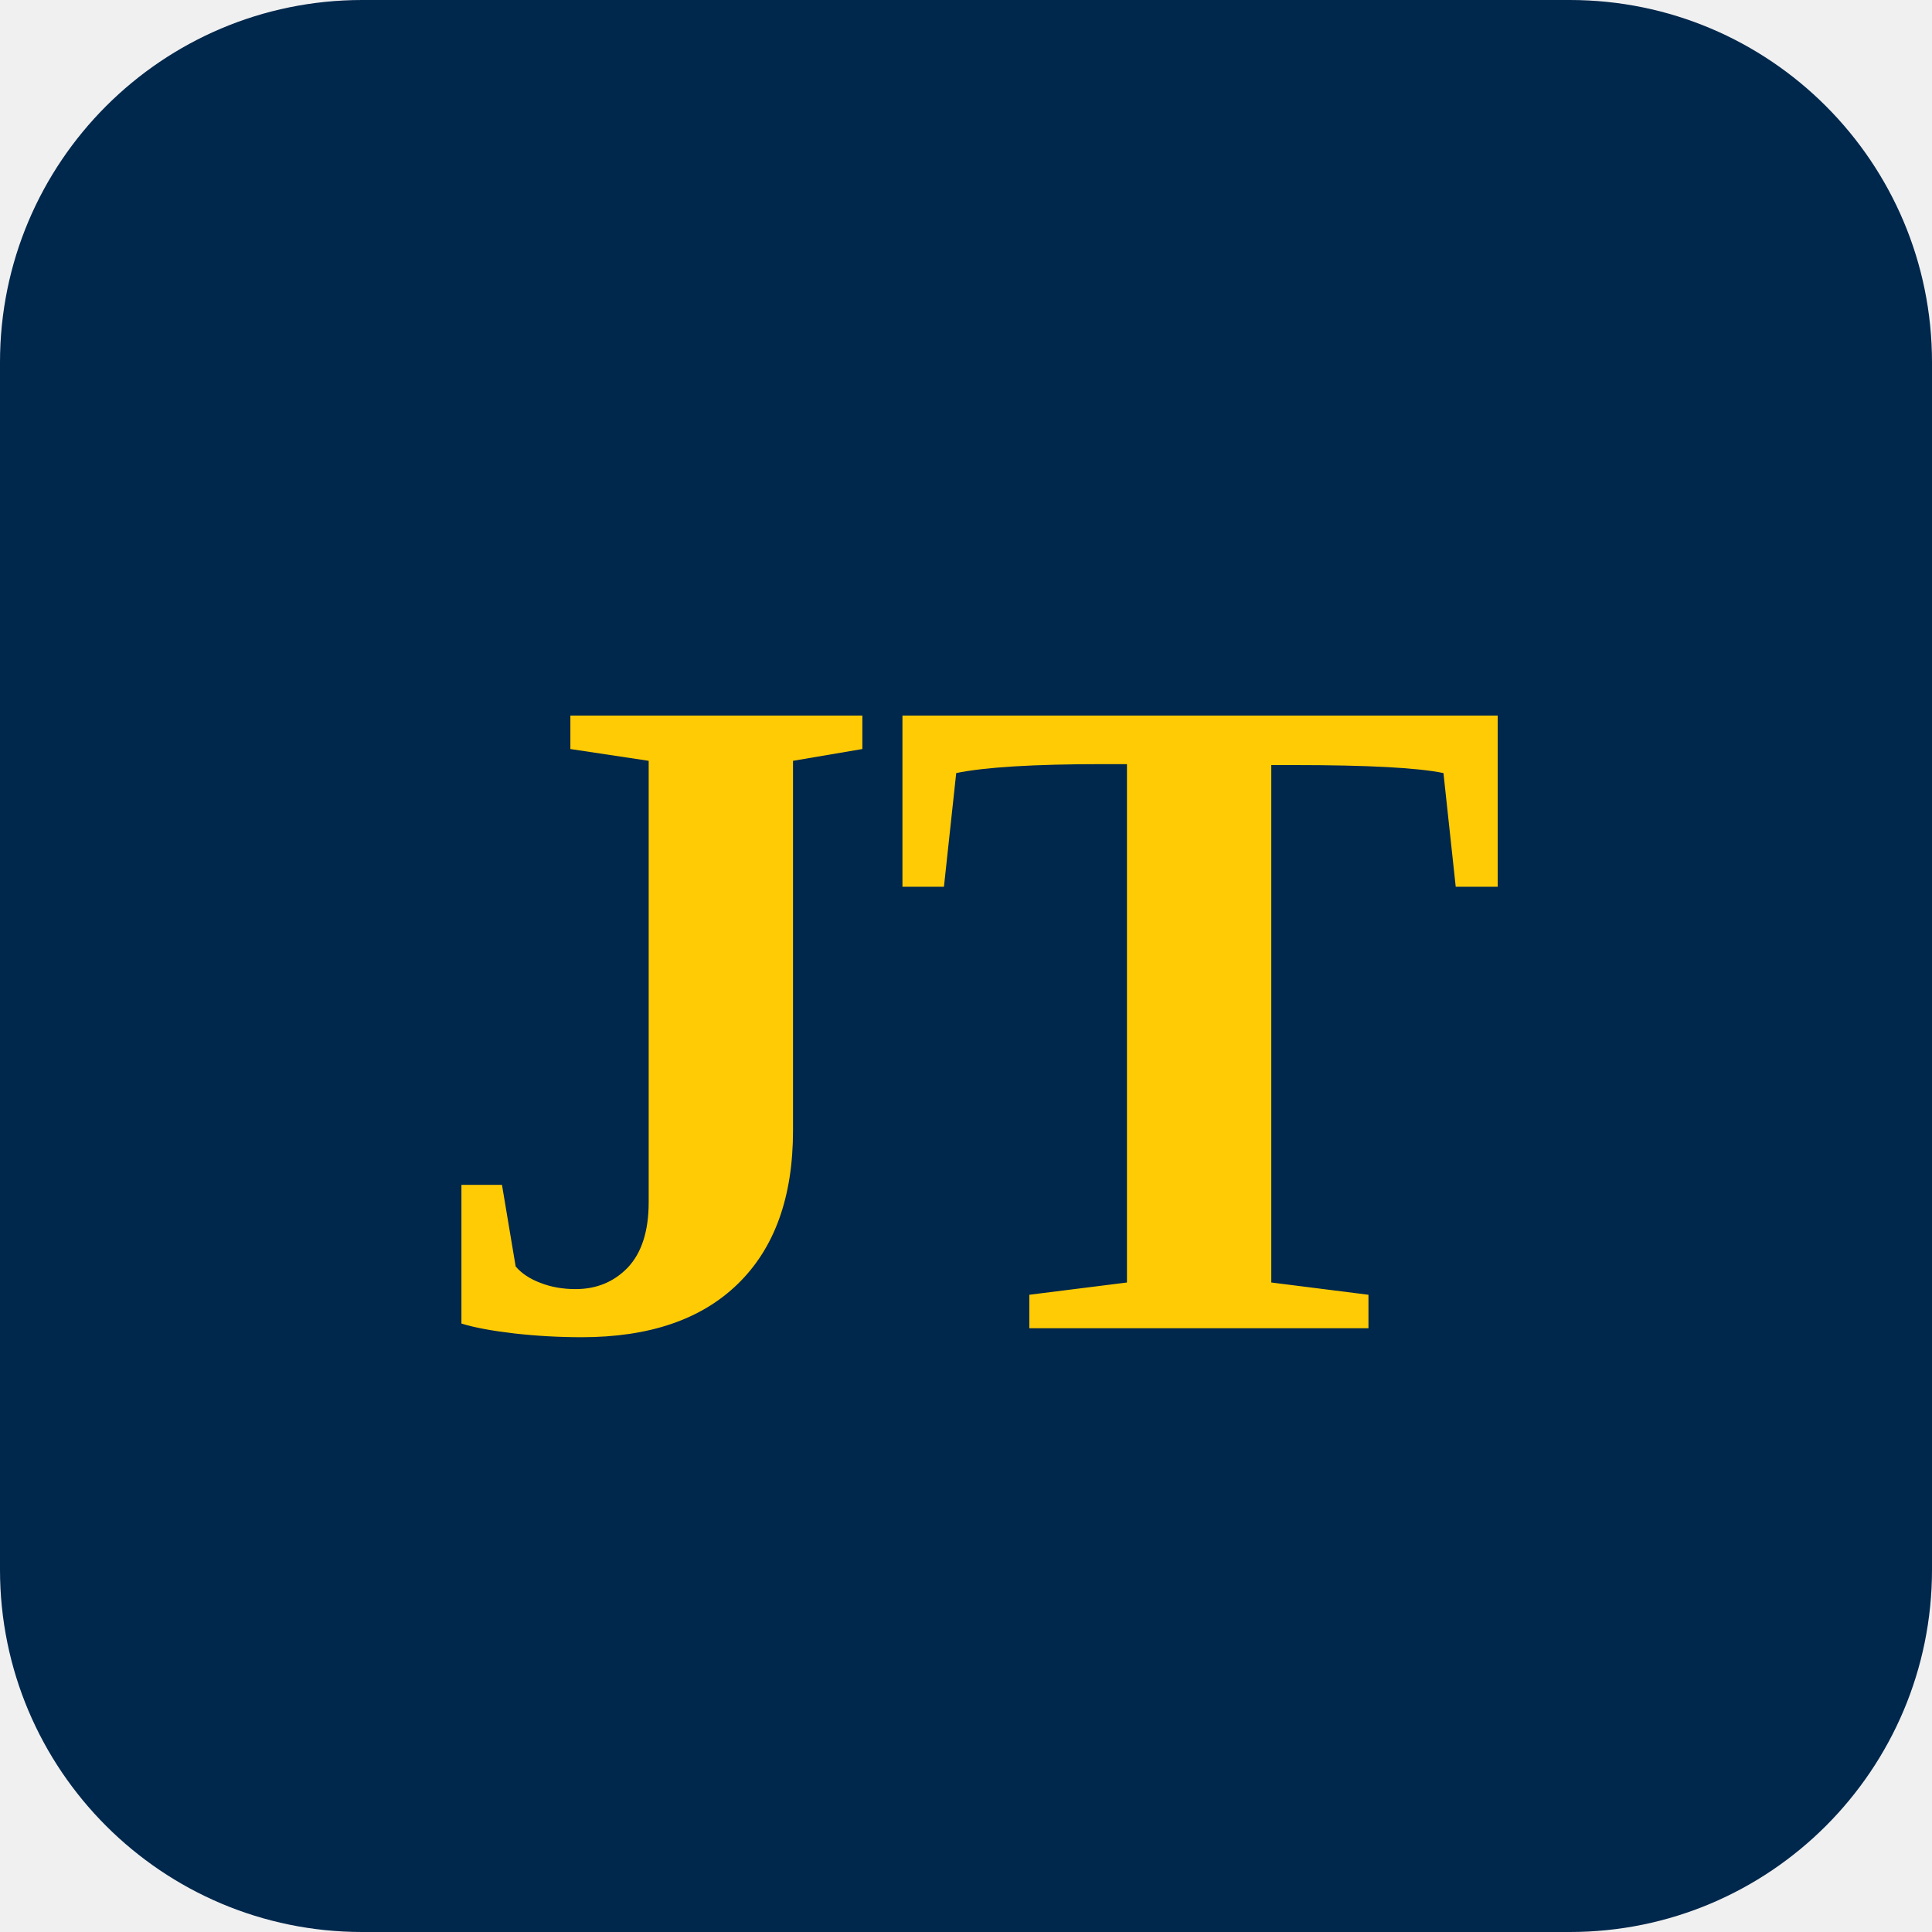
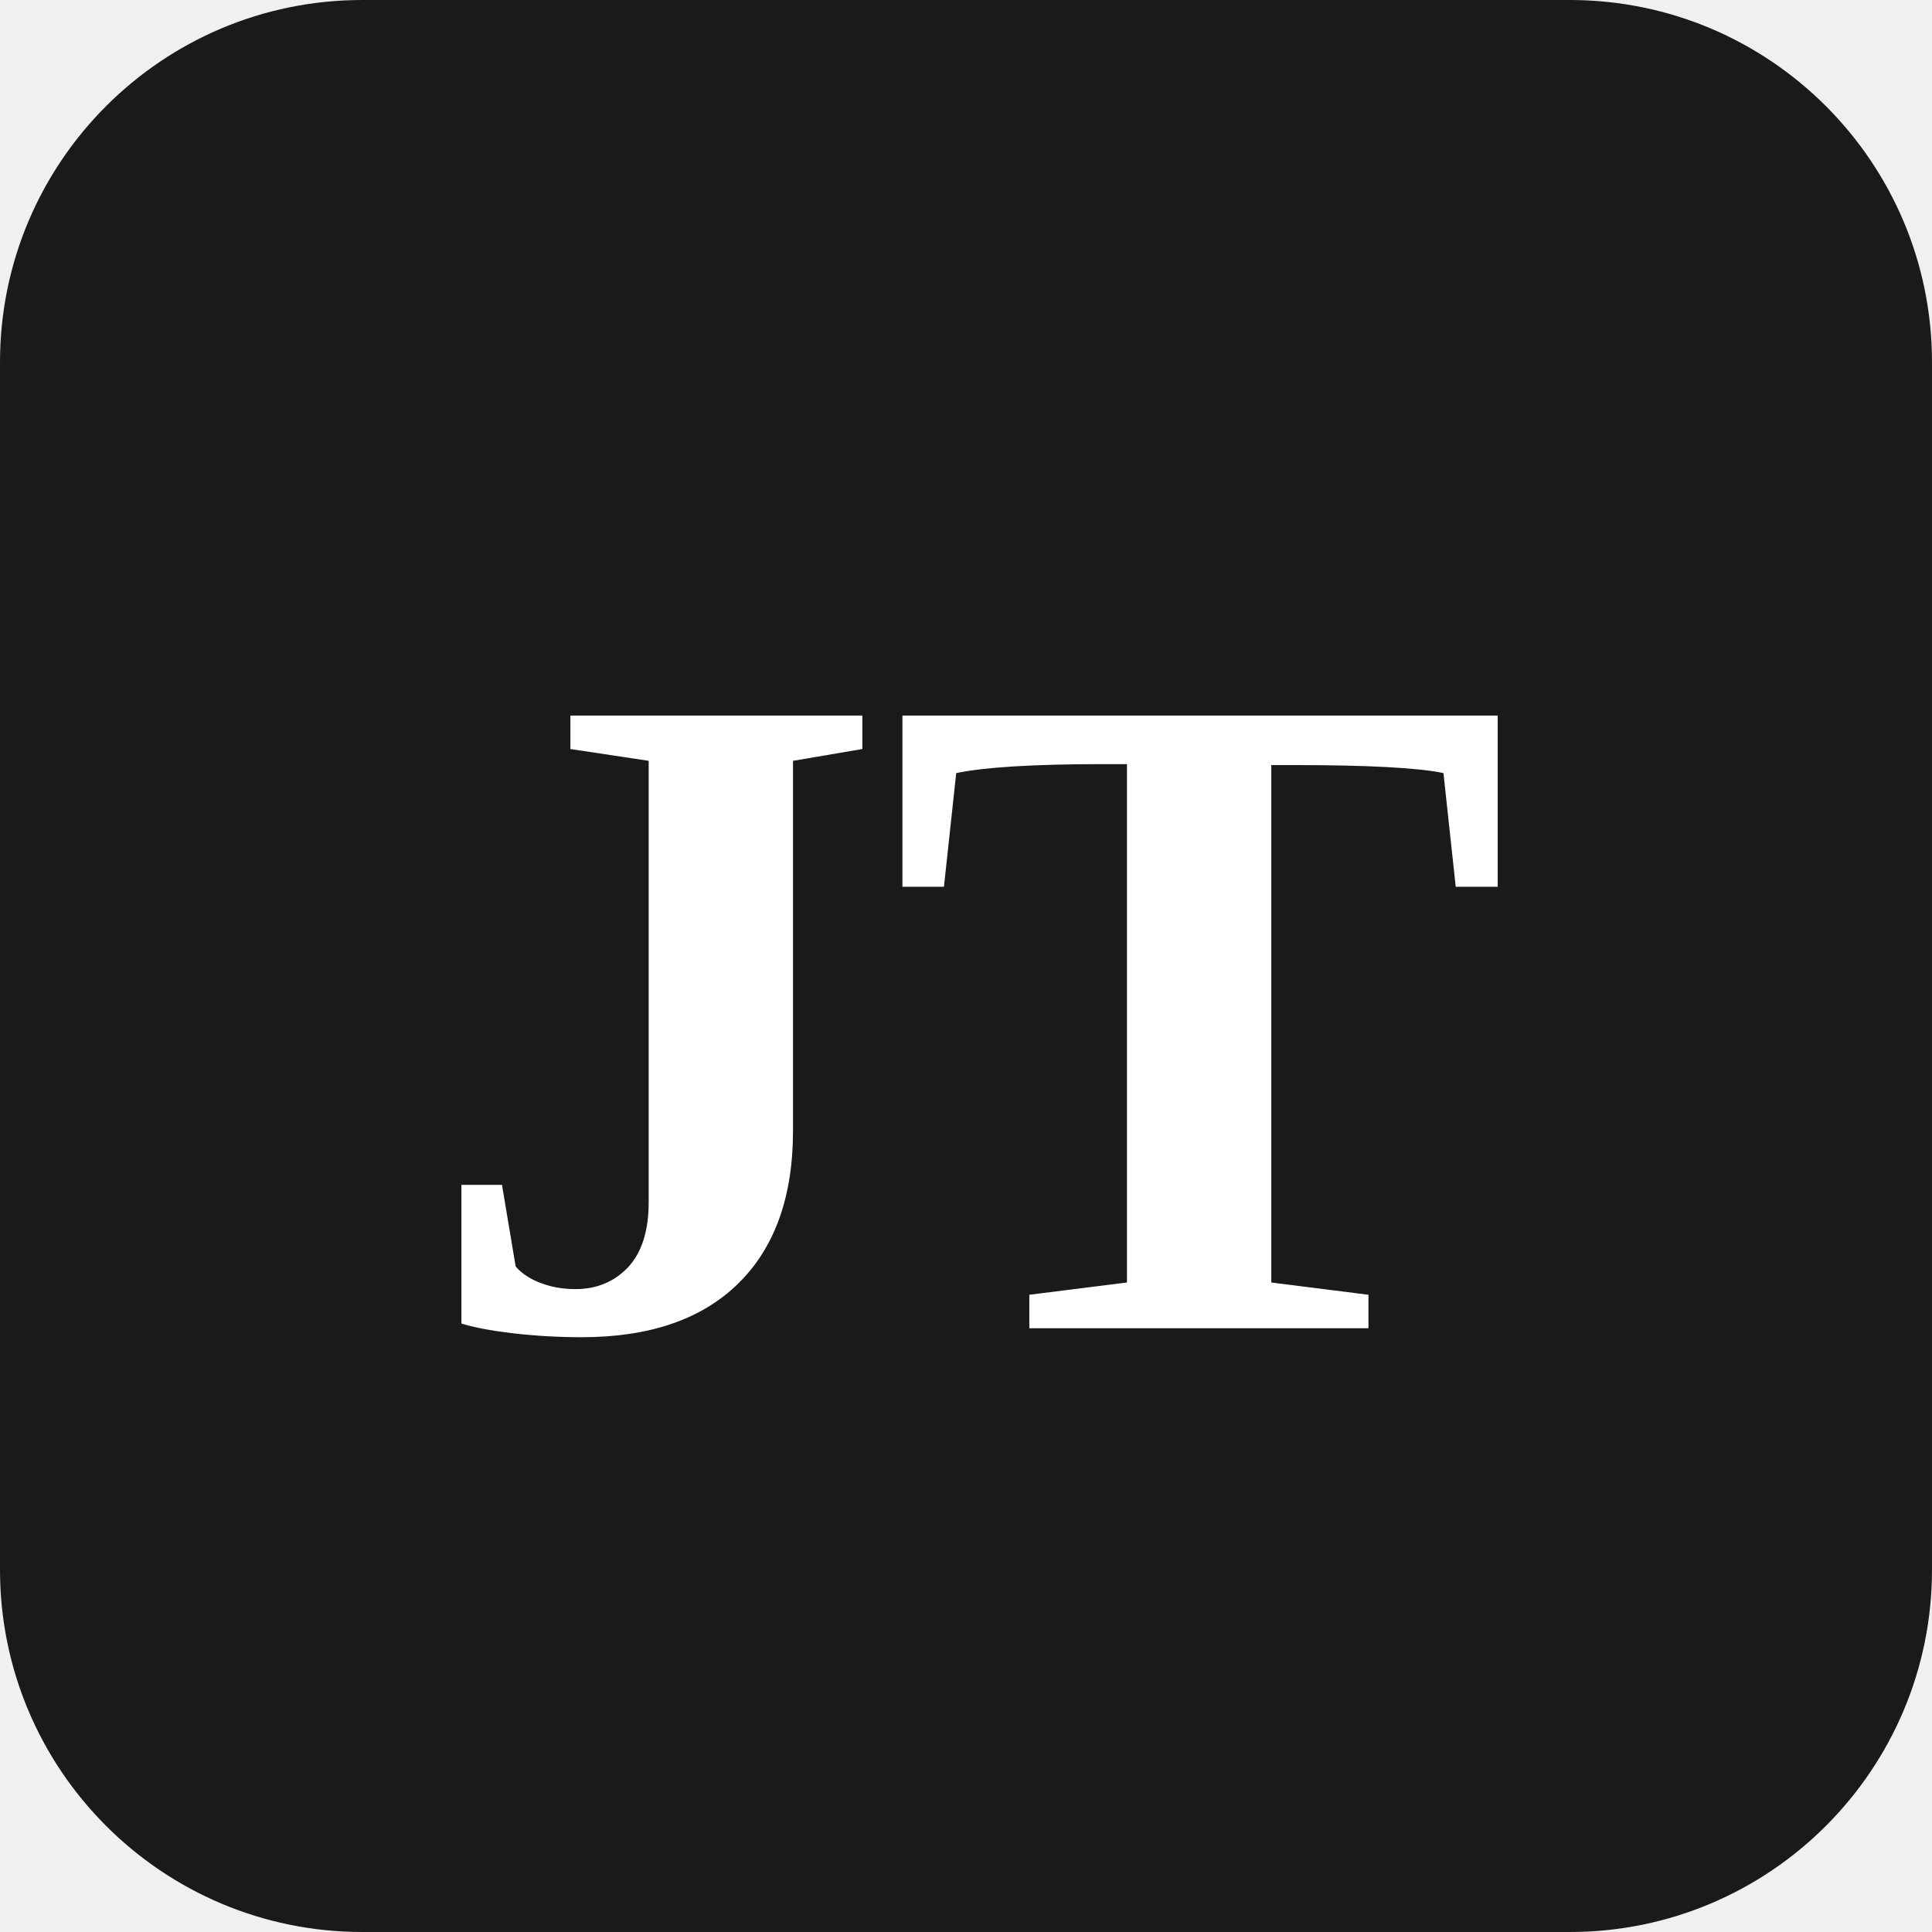
<svg xmlns="http://www.w3.org/2000/svg" viewBox="0 0 64 64">
-   <rect width="64" height="64" rx="12" fill="#00274C" />
-   <text x="32" y="44" font-family="Georgia, 'Times New Roman', serif" font-size="31" font-weight="bold" fill="#FFCB05" text-anchor="middle">JT</text>
+   <rect width="64" height="64" rx="12" fill="#1A1A1A" />
+   <text x="32" y="44" font-family="Georgia, 'Times New Roman', serif" font-size="31" font-weight="bold" fill="#FFFFFF" text-anchor="middle">JT</text>
</svg>
